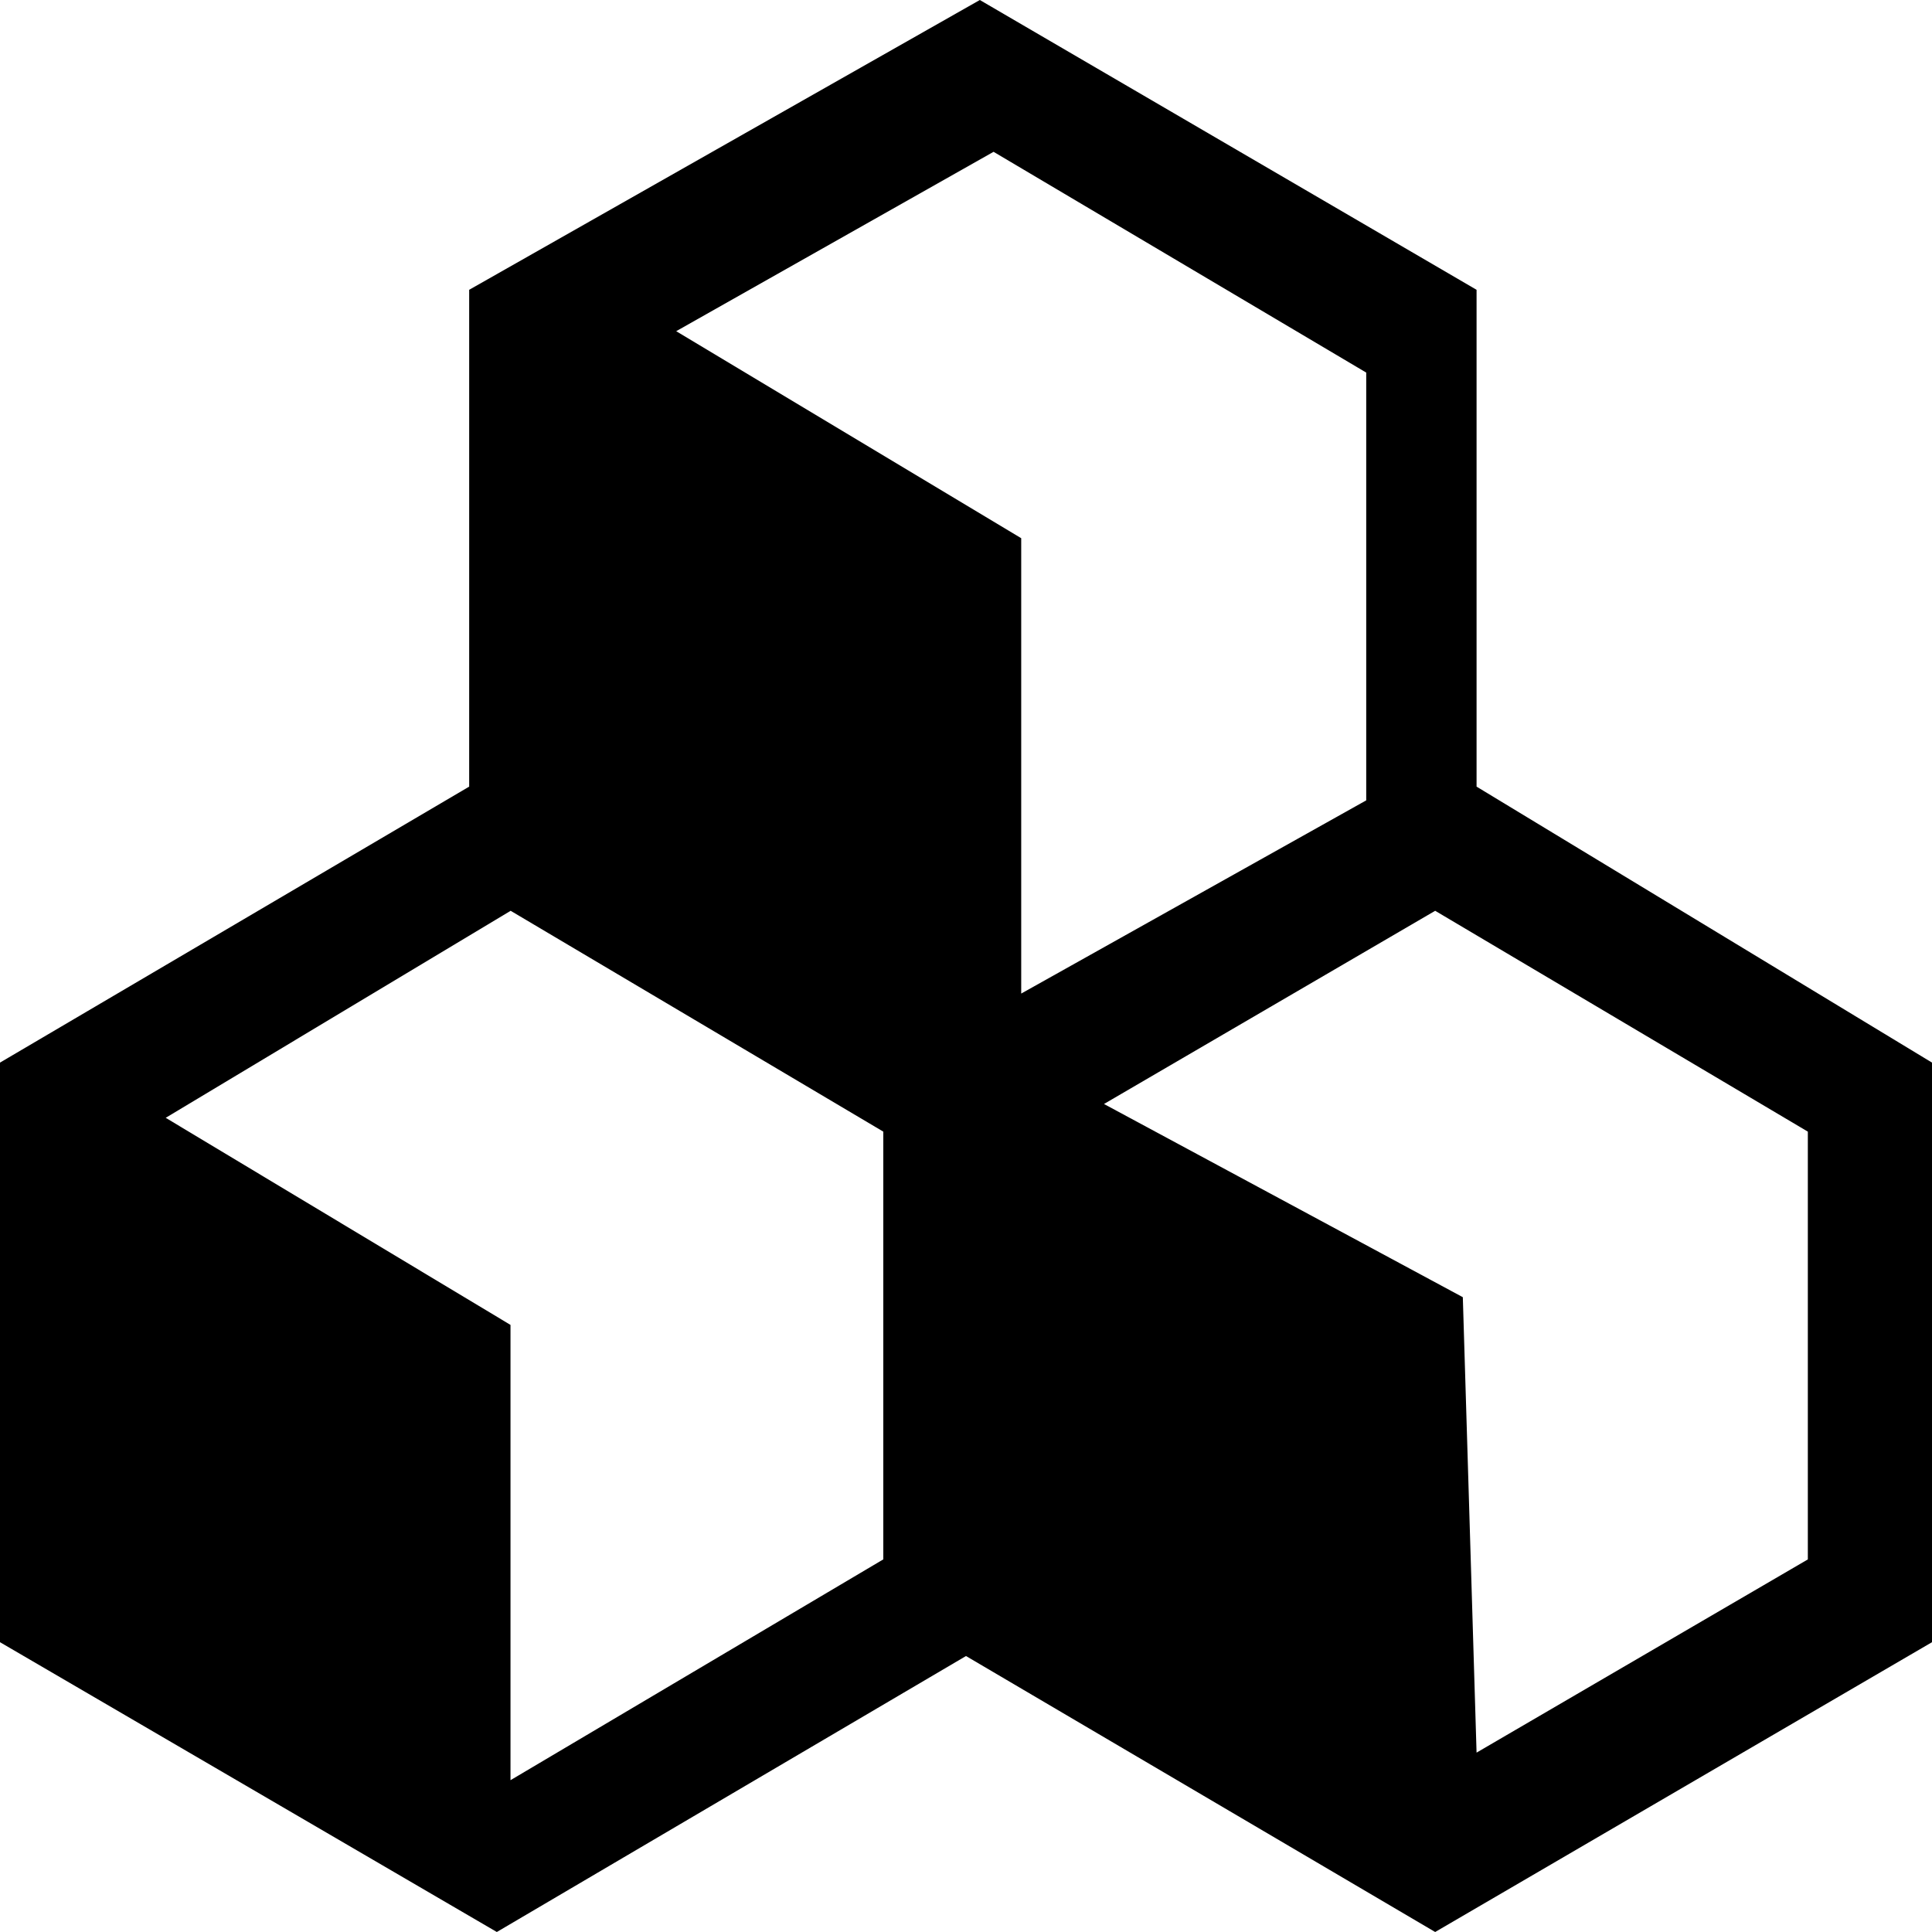
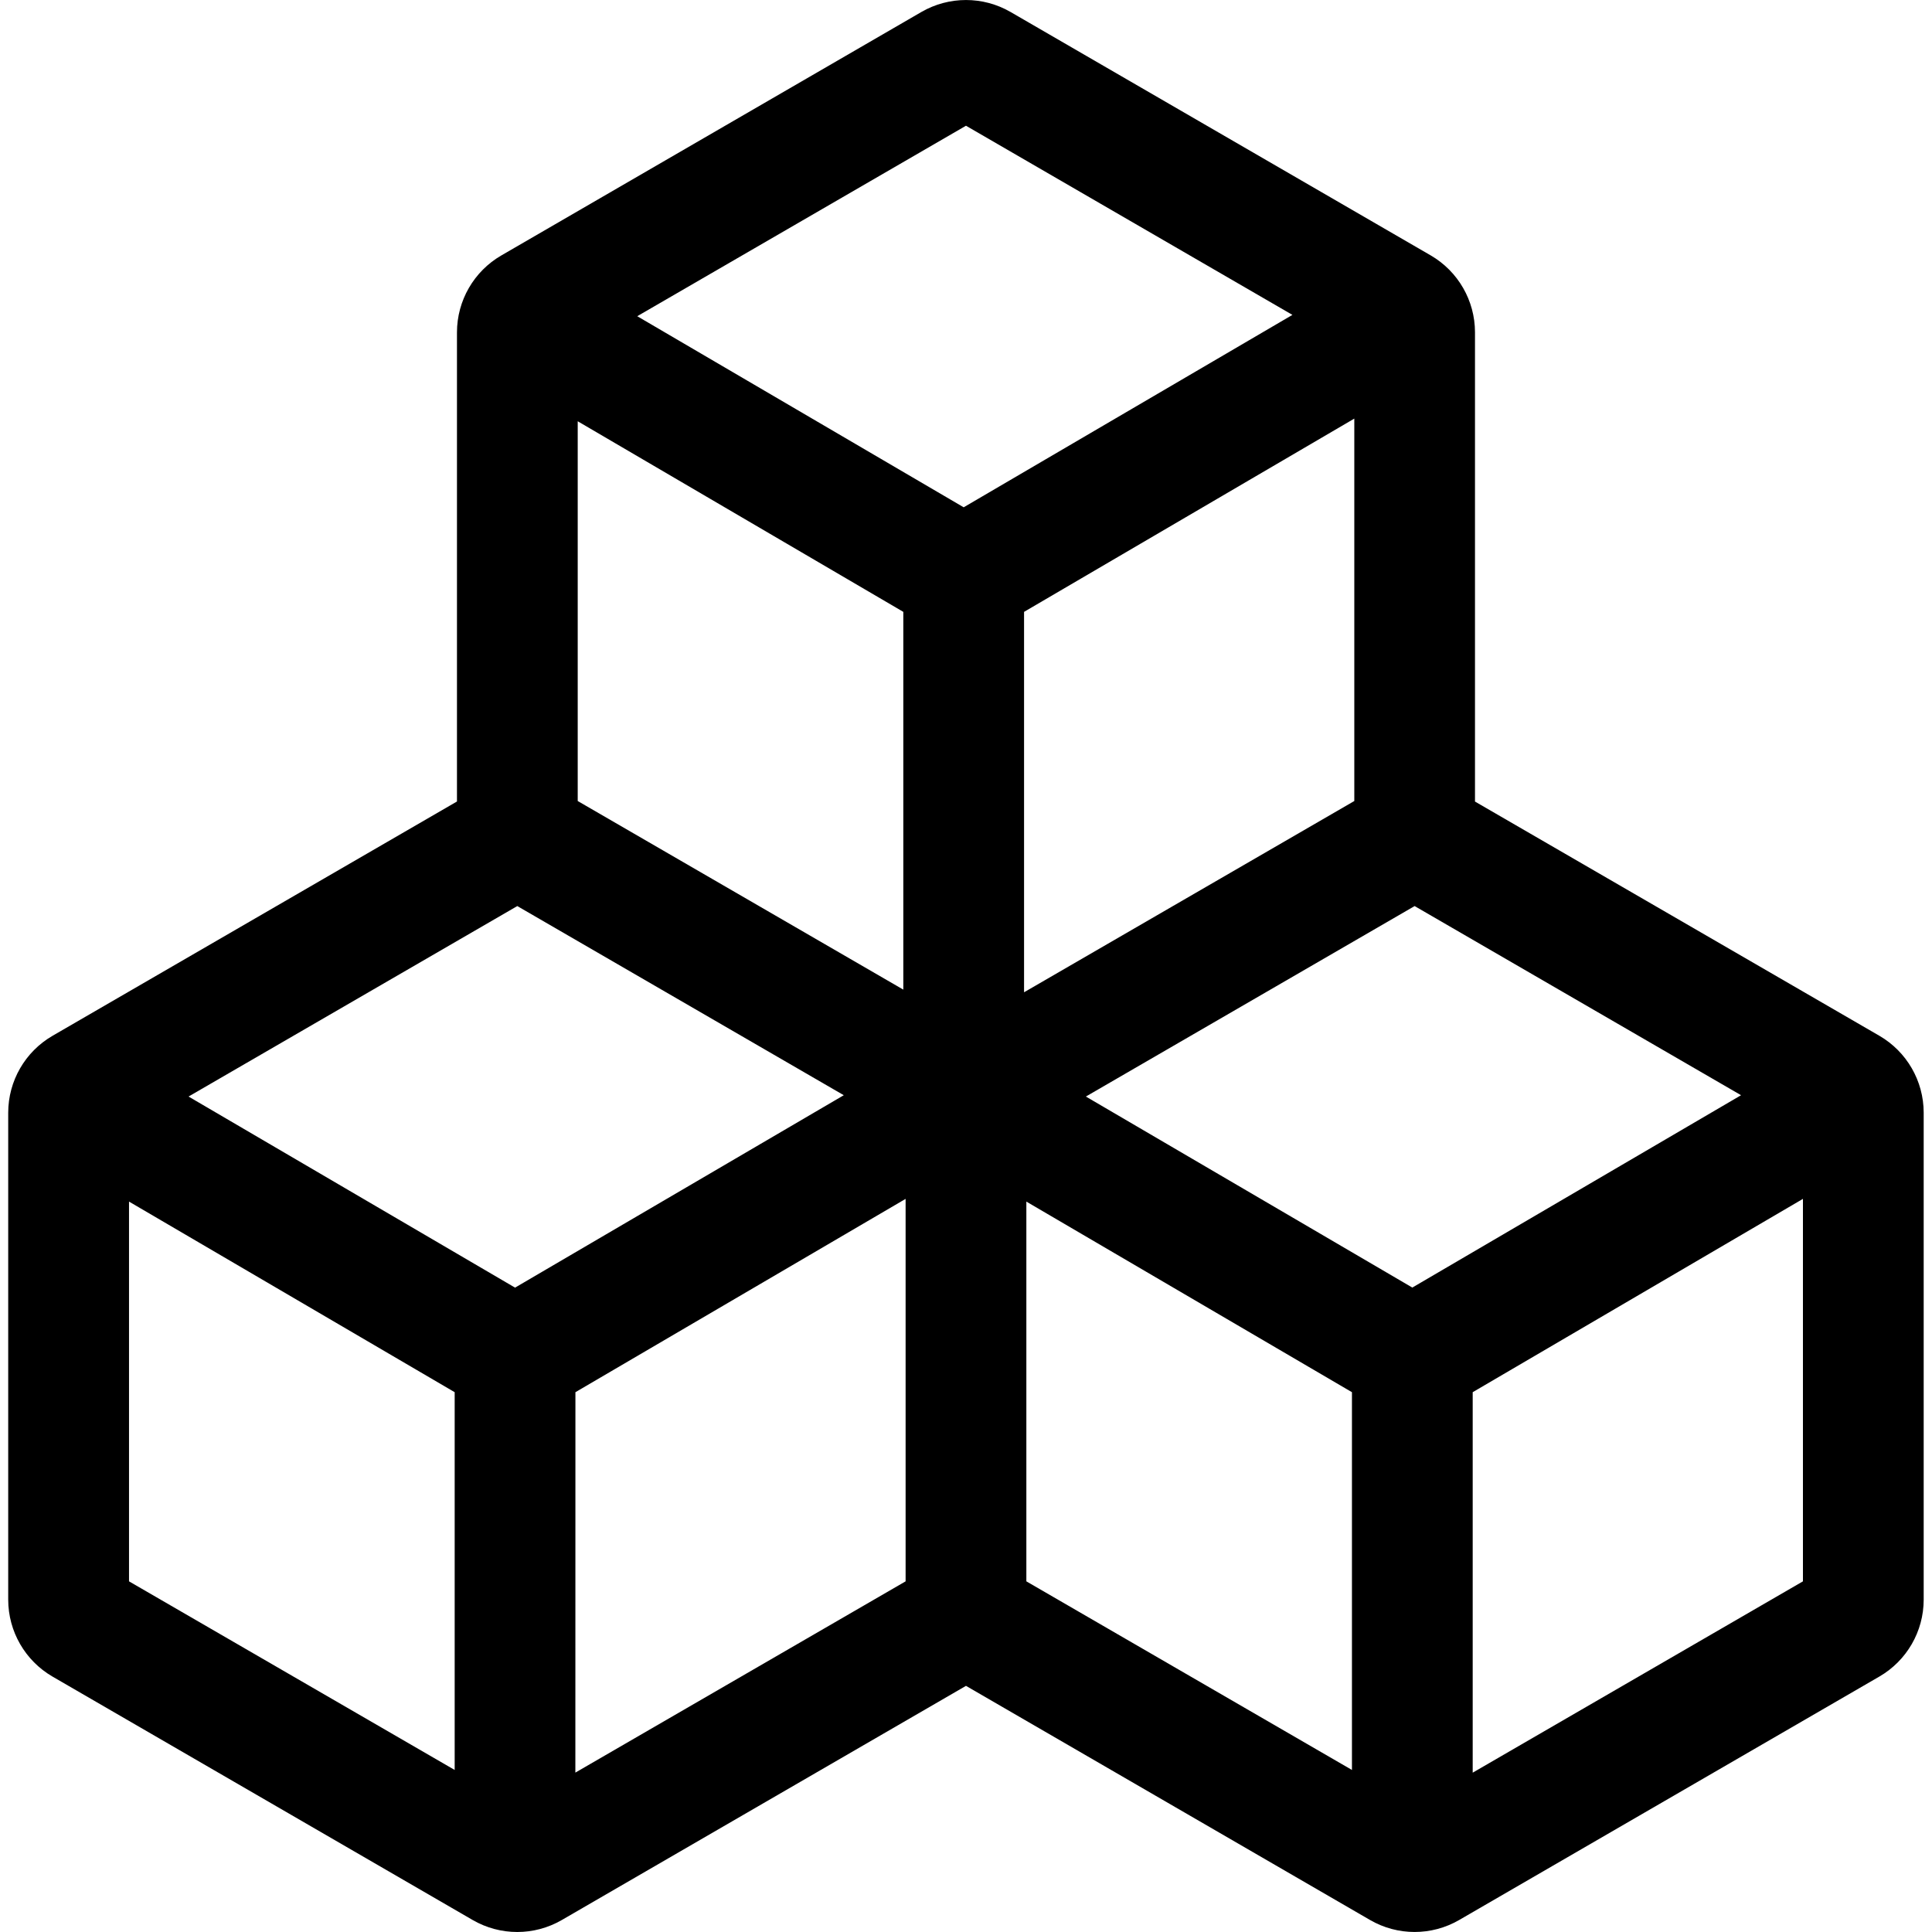
- <svg xmlns="http://www.w3.org/2000/svg" t="1630599937673" class="icon" viewBox="0 0 1024 1024" version="1.1" p-id="8082" width="400" height="400">
-   <defs>
-     <style type="text/css" />
-   </defs>
-   <path d="M782.612 416.926V153.6L519.326 0 248.674 153.6v263.326L0 563.2v307.2L263.326 1024 512 877.726 760.674 1024 1024 870.4v-307.2l-241.388-146.274z m-256-336.463l197.514 117.012v226.737l-182.863 102.4V285.263L358.4 175.537l168.212-95.074z m-58.486 746.063L270.572 943.537V702.228L87.828 592.463l182.823-109.726 197.514 117.051v226.737z m490.063 0l-175.577 102.4-7.286-241.388-190.188-102.4 175.537-102.4 197.514 117.051v226.737z" p-id="8083" />
+ <svg xmlns="http://www.w3.org/2000/svg" t="1631452485499" class="icon" viewBox="0 0 1024 1024" version="1.1" p-id="3660" width="200" height="200">
+   <path d="M996.139 549l-214.363-124.157V176.08a47.167 47.167 0 0 0-23.455-40.703L535.572 6.323a47.199 47.199 0 0 0-47.167 0l-222.715 129.085a47.135 47.135 0 0 0-23.487 40.703v248.699L27.839 549a47.135 47.135 0 0 0-23.487 40.703v258.202a47.167 47.167 0 0 0 23.455 40.703l222.747 129.053a47.103 47.103 0 0 0 47.199 0L511.989 893.536l214.203 124.125a47.103 47.103 0 0 0 47.167 0l222.747-129.053a47.135 47.135 0 0 0 23.487-40.703v-258.234a47.167 47.167 0 0 0-23.455-40.671z m-247.579 133.437l-173.02-101.246 174.236-100.958 173.02 100.254z m-269.786-358.136v200.22l-172.572-99.966v-201.276z m239.035 100.254l-175.036 101.374v-201.628l175.036-102.43z m-443.638 55.679l173.052 100.254-174.236 101.982-173.052-101.278z m30.815 257.658L479.99 635.43v202.716L304.953 939.519zM511.989 66.642l173.02 100.254-174.236 101.982-173.02-101.278zM68.383 636.87l172.604 101.022v200.22l-172.604-99.966z m475.606 0l172.572 101.022v200.22L543.988 838.145z m236.571 302.681v-201.66l175.036-102.462v202.716z" p-id="3661" />
</svg>
